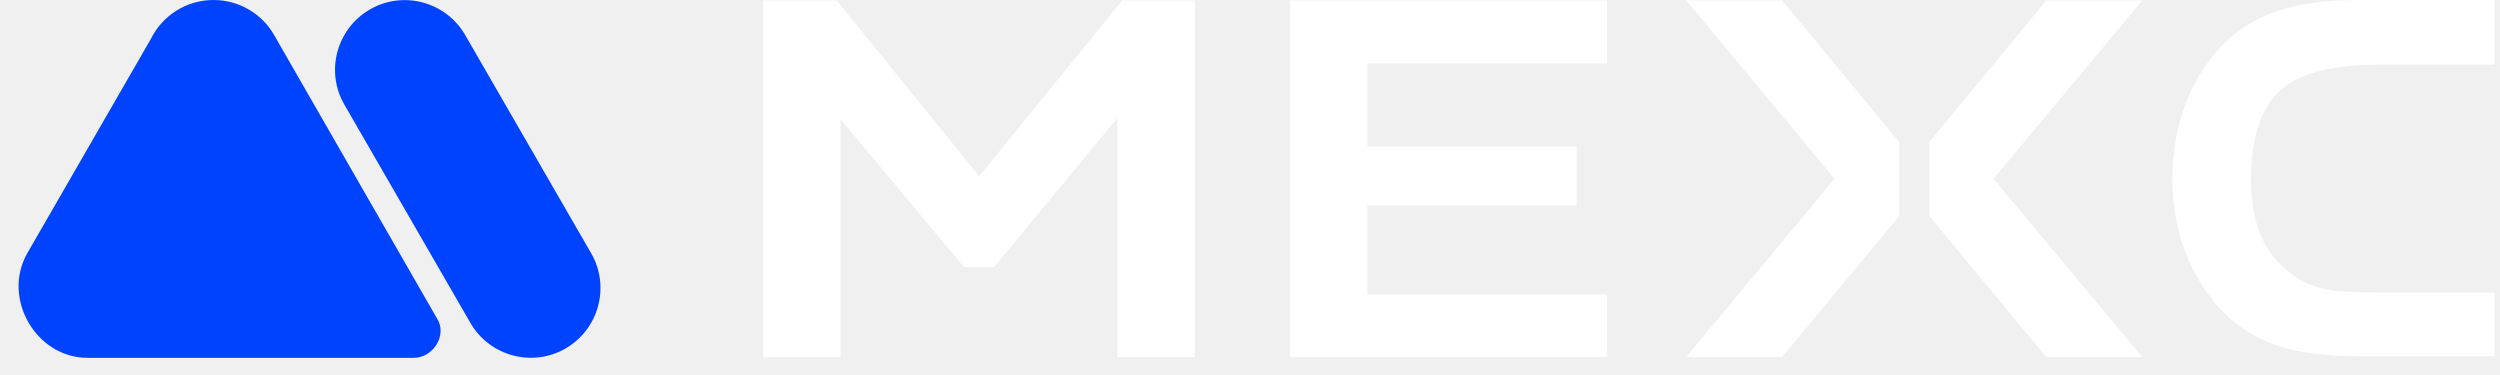
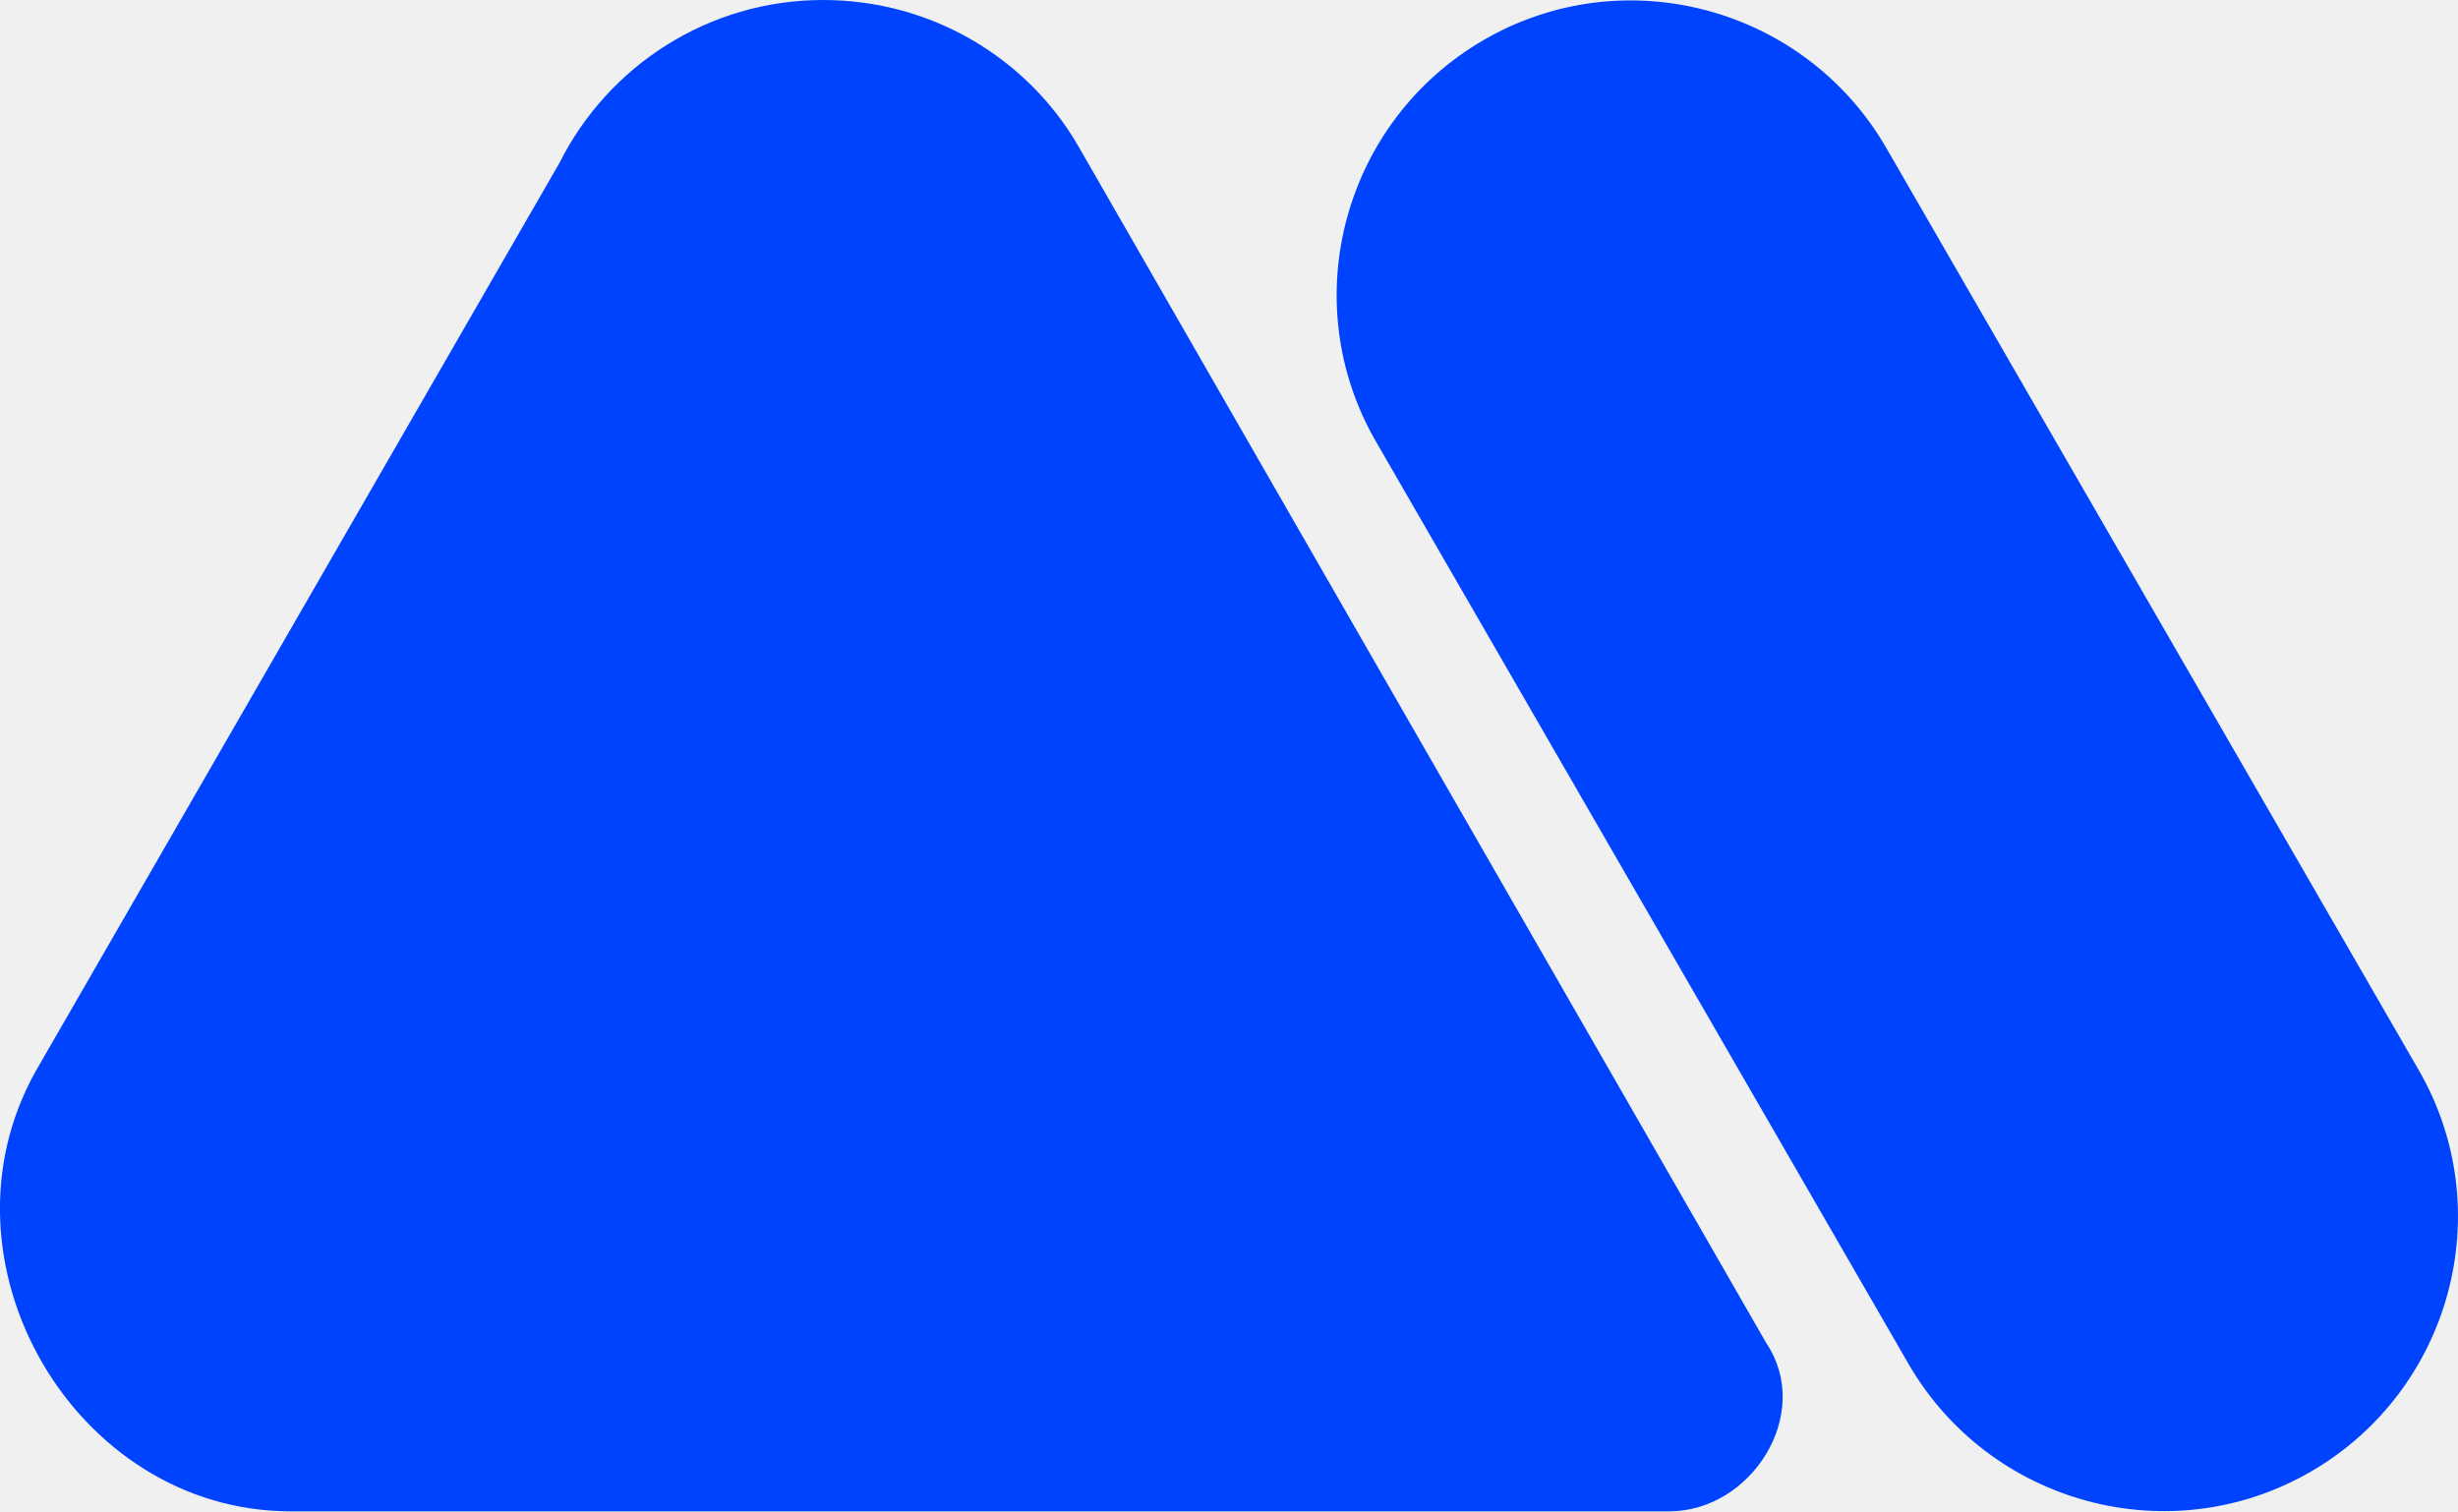
- <svg xmlns="http://www.w3.org/2000/svg" width="140" height="21" viewBox="0 0 140 21" fill="none">
-   <path fill-rule="evenodd" clip-rule="evenodd" d="M4.895 20.039H23.172C24.258 20.039 25.084 18.748 24.459 17.81L15.332 1.931C14.666 0.782 13.401 0 11.953 0C10.436 0 9.102 0.874 8.459 2.161L1.516 14.202C0.102 16.726 2.03 20.039 4.895 20.039Z" fill="#0043FF" />
-   <path fill-rule="evenodd" clip-rule="evenodd" d="M19.286 5.861C18.206 4 18.849 1.61 20.712 0.53C22.574 -0.55 24.965 0.093 26.045 1.954L33.103 14.18C34.183 16.041 33.539 18.431 31.677 19.511C29.815 20.591 27.424 19.948 26.344 18.086L19.286 5.861Z" fill="#0043FF" />
-   <path d="M127.666 5.089C128.732 4.095 130.602 3.622 133.325 3.622H139.694V0H132.165C130.365 0 128.85 0.19 127.666 0.569C126.506 0.947 125.488 1.539 124.612 2.367C123.689 3.267 122.955 4.379 122.434 5.704C121.913 7.053 121.652 8.521 121.652 10.059C121.652 11.527 121.913 12.947 122.434 14.248C122.955 15.55 123.689 16.686 124.612 17.585C125.464 18.414 126.482 19.006 127.619 19.384C128.779 19.763 130.318 19.952 132.165 19.952H139.694V16.378H133.325C131.881 16.378 130.886 16.331 130.318 16.213C129.726 16.095 129.182 15.905 128.732 15.621C127.832 15.053 127.145 14.319 126.696 13.396C126.269 12.497 126.056 11.361 126.056 10.036C126.056 7.763 126.601 6.083 127.666 5.089Z" fill="white" />
-   <path d="M72.238 20H89.996V16.497H76.571V11.503H88.291V8.19H76.571V3.551H89.996V0.024H72.238V20Z" fill="white" />
-   <path d="M94.424 0.024L102.735 10.012L94.424 20H99.799L106.358 12.095V7.953L99.799 0.024H94.424Z" fill="white" />
-   <path d="M114.597 0.024L108.039 7.953V12.095L114.597 20H119.972L111.637 10.012L119.972 0.024H114.597Z" fill="white" />
-   <path d="M54.836 9.87L46.857 0.024H42.737V20H47.07V6.675L53.984 14.959H55.665L62.579 6.604V20H66.912V0.024H62.839L54.836 9.87Z" fill="white" />
+ <svg xmlns="http://www.w3.org/2000/svg" width="32.586" height="20.038" viewBox="0 0 32.586 20.038" fill="none" version="1.1" id="svg7196">
+   <defs id="defs7200" />
+   <path fill-rule="evenodd" clip-rule="evenodd" d="M 3.854,20.038 H 22.13 c 1.086,0 1.913,-1.291 1.287,-2.229 L 14.291,1.93 C 13.624,0.781 12.36,0 10.911,0 9.394,0 8.061,0.873 7.417,2.16 L 0.474,14.201 c -1.414,2.524 0.514,5.837 3.379,5.837 z" fill="#0043ff" id="path7182" />
+   <path fill-rule="evenodd" clip-rule="evenodd" d="m 18.245,5.861 c -1.081,-1.861 -0.437,-4.251 1.425,-5.331 1.862,-1.08 4.253,-0.437 5.333,1.425 l 7.058,12.225 c 1.081,1.861 0.437,4.251 -1.425,5.331 -1.862,1.08 -4.253,0.437 -5.333,-1.425 z" fill="#0043ff" id="path7184" />
</svg>
